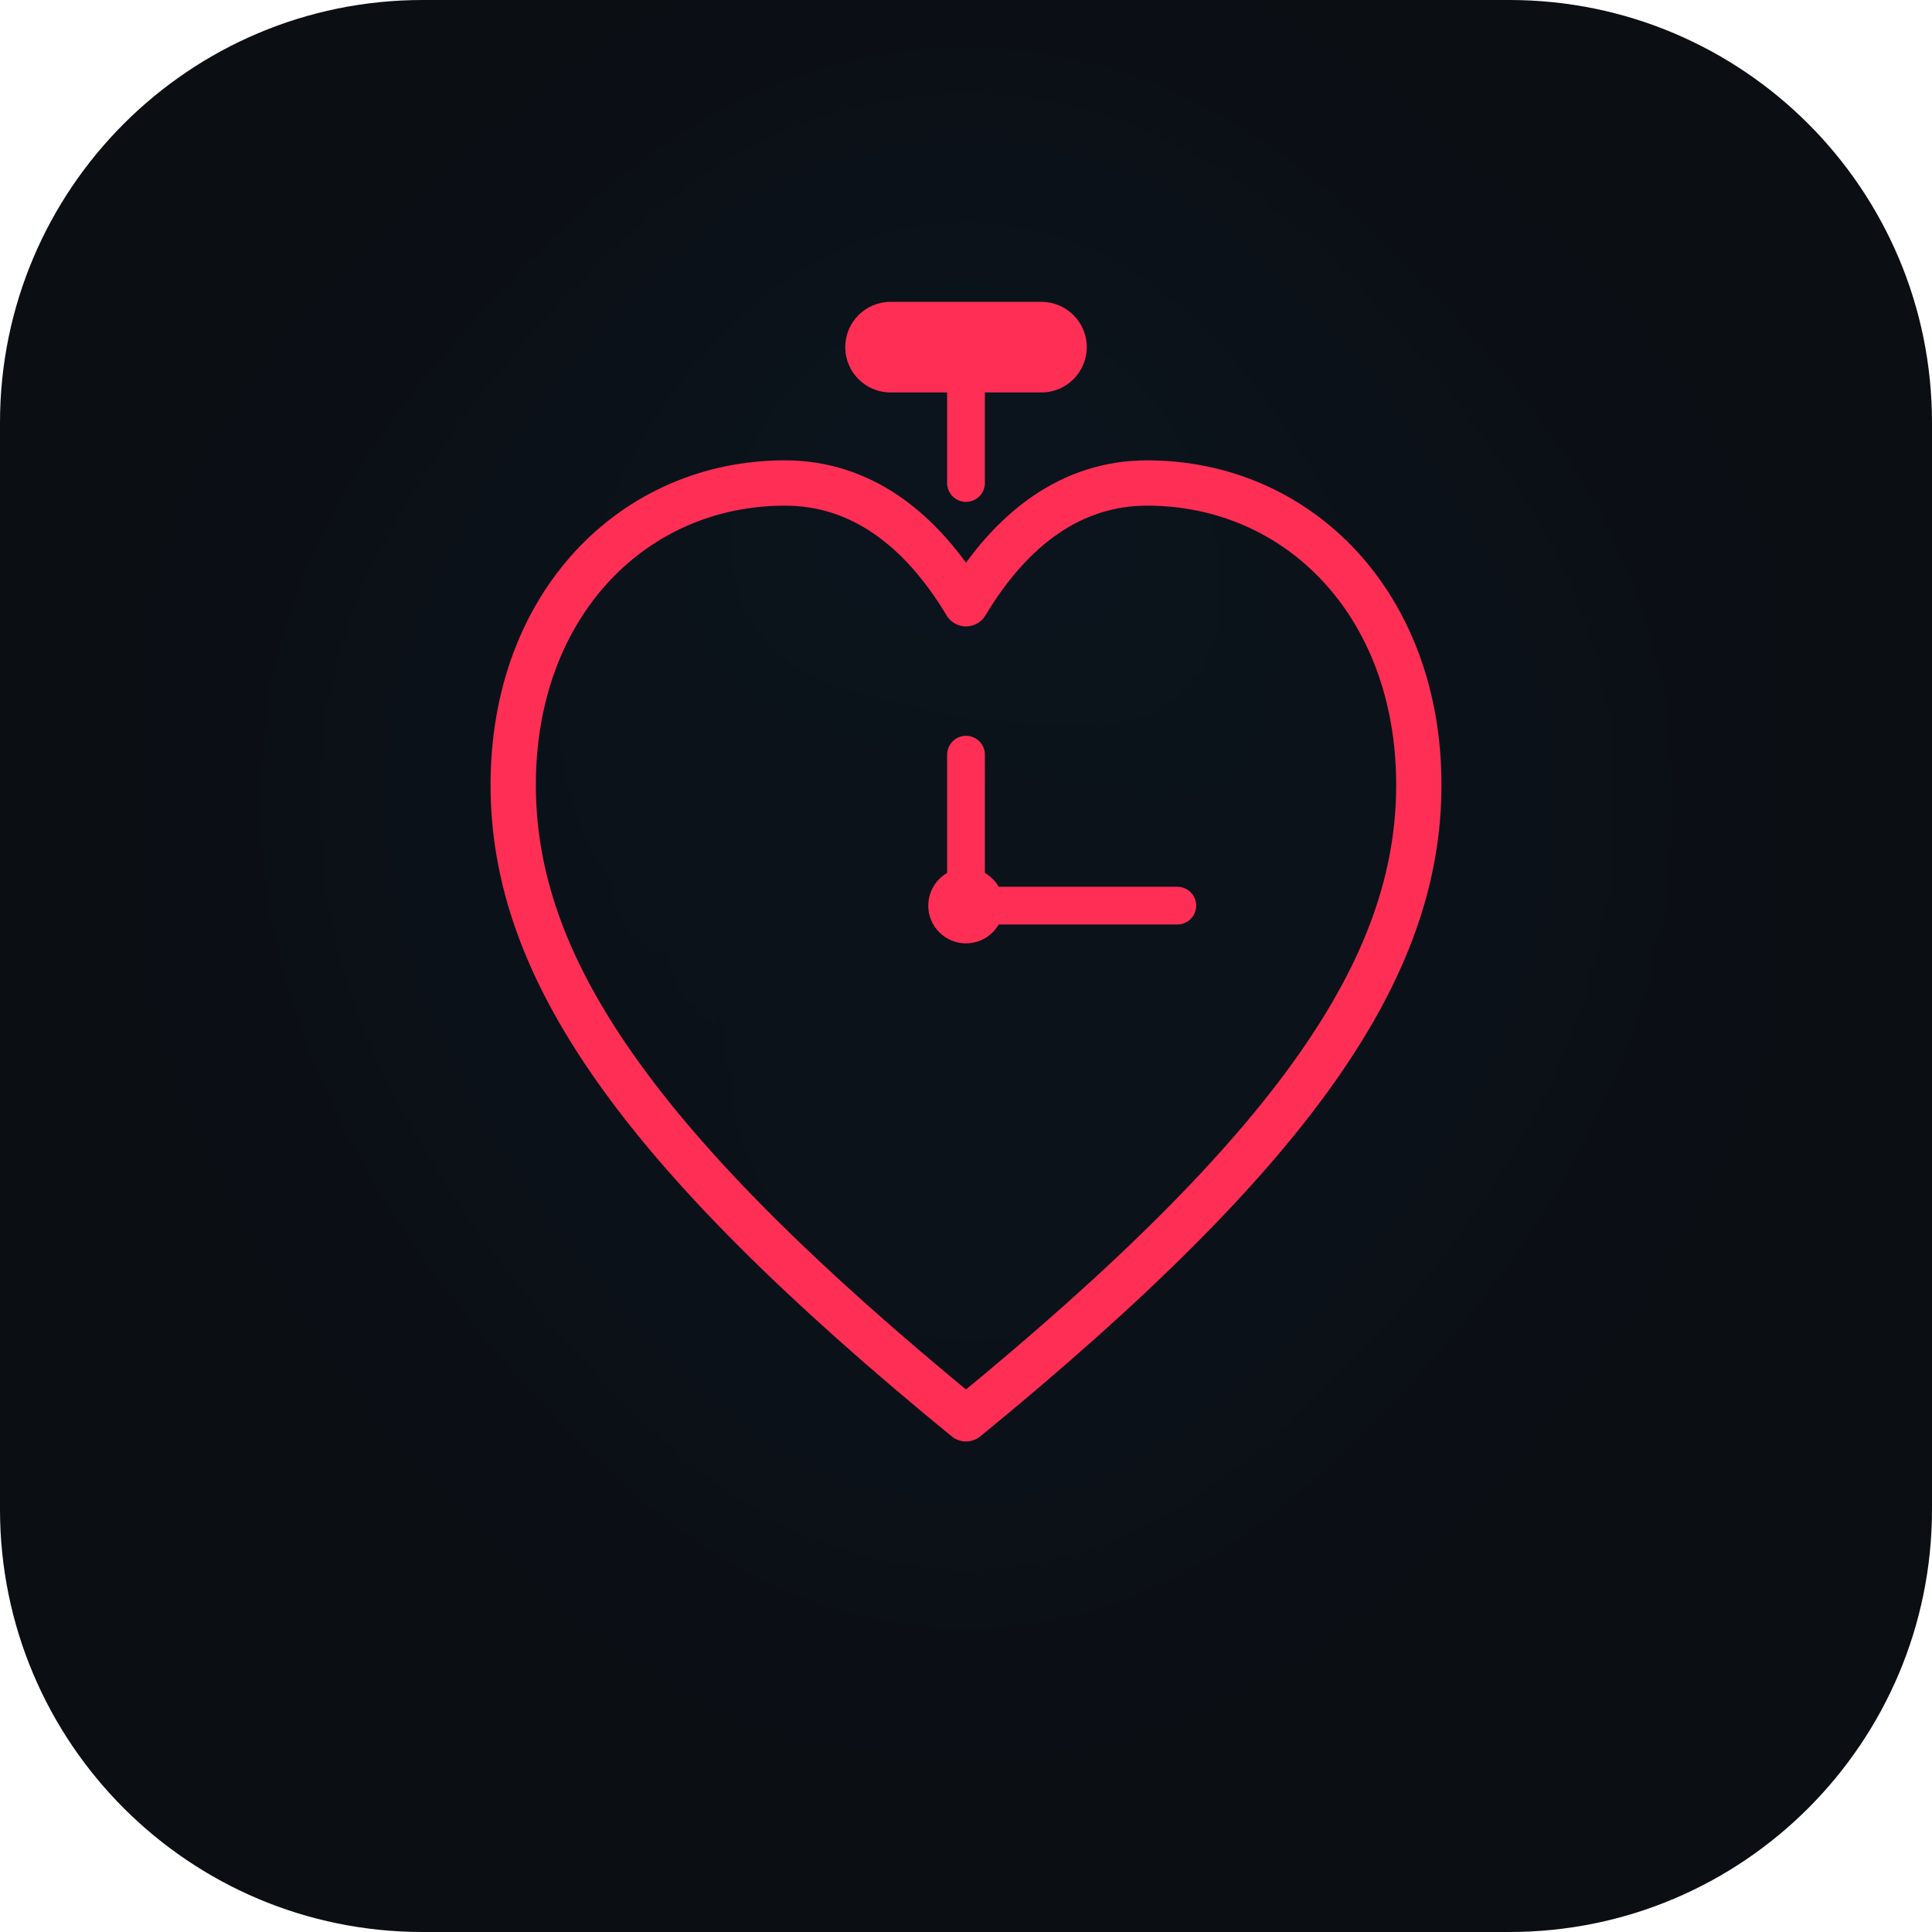
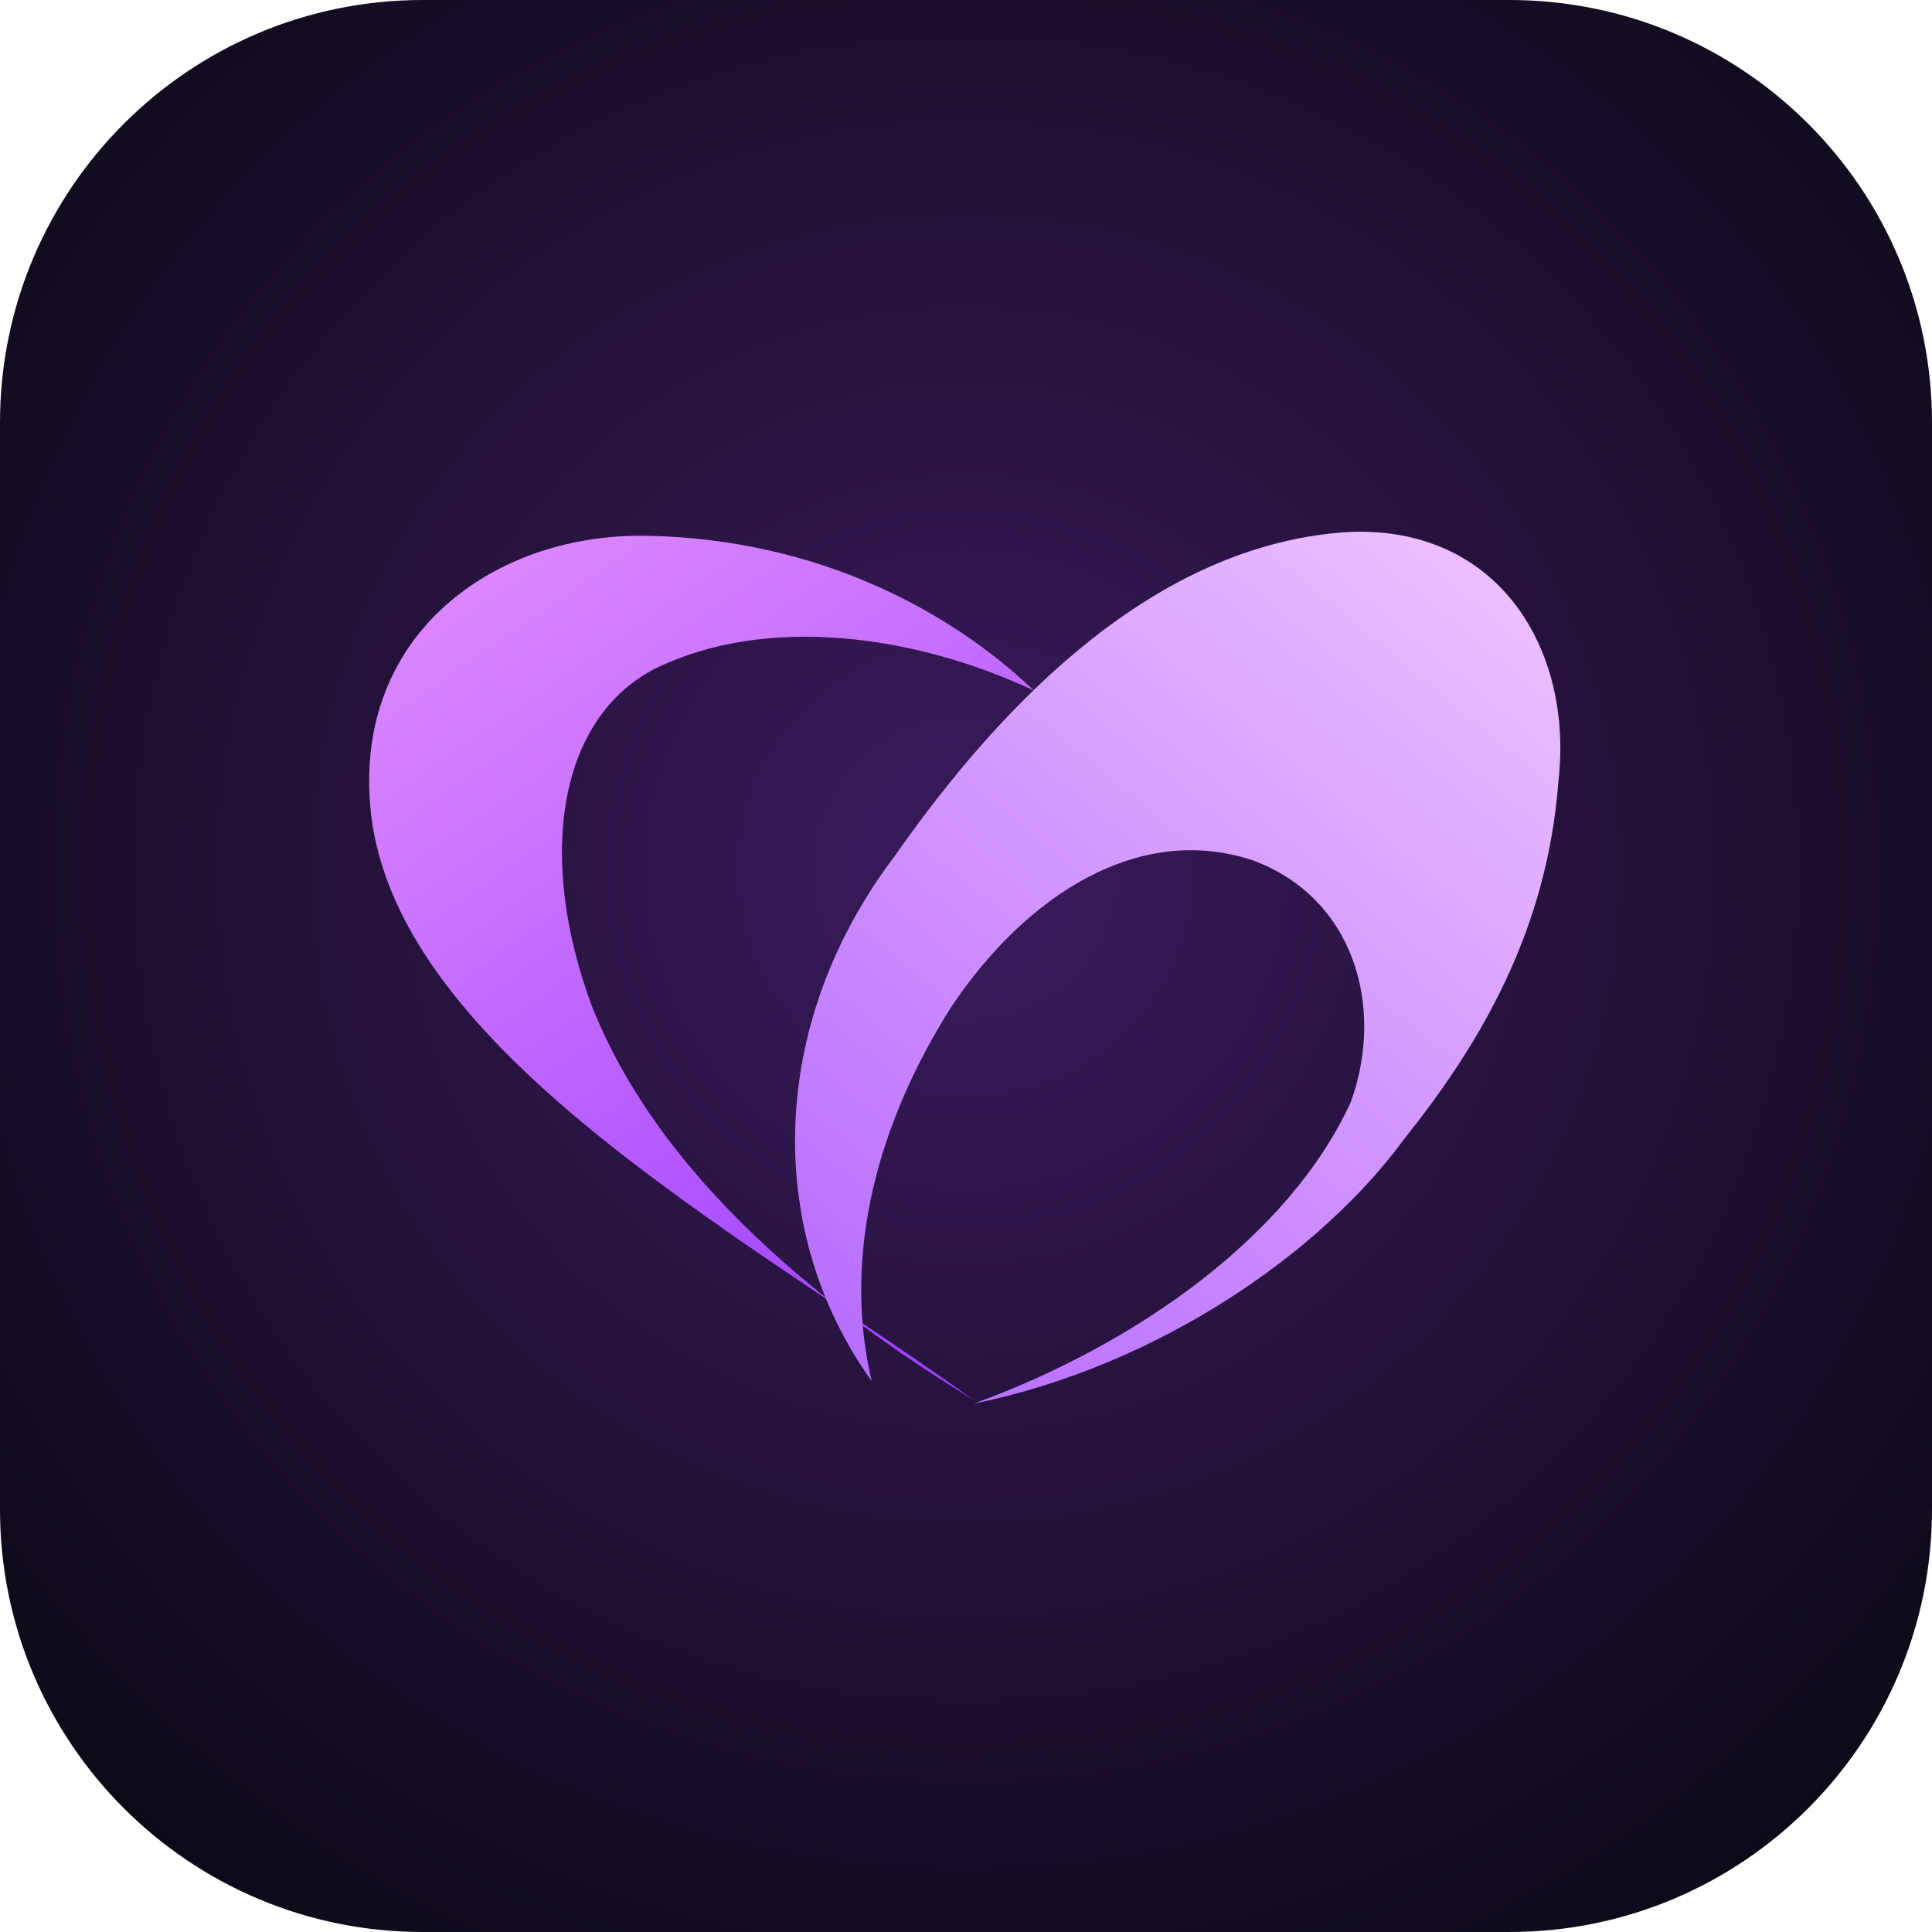
- <svg xmlns="http://www.w3.org/2000/svg" viewBox="0 0 512 512" fill="none" role="img" aria-label="Time to Match">
-   <rect width="512" height="512" rx="112" fill="#0B0F14" />
+ <svg xmlns="http://www.w3.org/2000/svg" viewBox="0 0 512 512" fill="none" role="img" aria-label="Luvia">
  <defs>
-     <linearGradient id="ttm-app-grad" x1="96" y1="64" x2="416" y2="448" gradientUnits="userSpaceOnUse">
-       <stop stop-color="#FF2D55" />
-       <stop offset="0.45" stop-color="#A855F7" />
-       <stop offset="1" stop-color="#3B82F6" />
+     <radialGradient id="lv-bg" cx="50%" cy="45%" r="65%">
+       <stop stop-color="#3a1a5c" />
+       <stop offset="1" stop-color="#0d0a17" />
+     </radialGradient>
+     <linearGradient id="fl" x1="60" y1="40" x2="370" y2="490" gradientUnits="userSpaceOnUse">
+       <stop stop-color="#E08CFF" />
+       <stop offset="1" stop-color="#9A3CFF" />
    </linearGradient>
-     <filter id="ttm-app-glow" x="-40%" y="-40%" width="180%" height="180%">
-       <feDropShadow dx="0" dy="0" stdDeviation="8" flood-color="#FF2D55" flood-opacity="0.45" />
-       <feDropShadow dx="0" dy="0" stdDeviation="18" flood-color="#A855F7" flood-opacity="0.3" />
-       <feDropShadow dx="0" dy="0" stdDeviation="28" flood-color="#3B82F6" flood-opacity="0.2" />
-     </filter>
+     <linearGradient id="fr" x1="680" y1="30" x2="310" y2="480" gradientUnits="userSpaceOnUse">
+       <stop stop-color="#F0C4FF" />
+       <stop offset="1" stop-color="#B66CFF" />
+     </linearGradient>
  </defs>
-   <g transform="translate(96 72) scale(4)" filter="url(#ttm-app-glow)">
-     <rect x="32" y="2" width="16" height="6" rx="3" fill="url(#ttm-app-grad)" />
-     <path d="M40 8V14" stroke="url(#ttm-app-grad)" stroke-width="2.5" stroke-linecap="round" />
-     <path d="M40 76C18 58 10 46 10 34C10 22 18 14 28 14C33 14 37 17 40 22C43 17 47 14 52 14C62 14 70 22 70 34C70 46 62 58 40 76Z" stroke="url(#ttm-app-grad)" stroke-width="3" stroke-linecap="round" stroke-linejoin="round" />
-     <path d="M40 42V32" stroke="url(#ttm-app-grad)" stroke-width="2.5" stroke-linecap="round" />
-     <path d="M40 42H54" stroke="url(#ttm-app-grad)" stroke-width="2.5" stroke-linecap="round" />
-     <circle cx="40" cy="42" r="2.5" fill="url(#ttm-app-grad)" />
+   <rect width="512" height="512" rx="112" fill="url(#lv-bg)" />
+   <g transform="translate(72 127) scale(0.5)">
+     <path fill="url(#fl)" d="M372 488C250 400 60 300 52 170C46 80 120 28 200 30C290 32 360 70 404 112C340 82 262 72 204 100C152 126 140 200 170 280C210 380 310 450 372 488Z" />
+     <path fill="url(#fr)" d="M318 478C262 400 262 290 330 200C400 100 480 34 570 28C650 24 690 90 682 160C676 240 640 300 600 350C556 410 470 470 372 490C460 458 540 400 572 330C590 280 574 222 520 202C460 182 400 220 360 280C322 340 302 410 318 478Z" />
  </g>
</svg>
